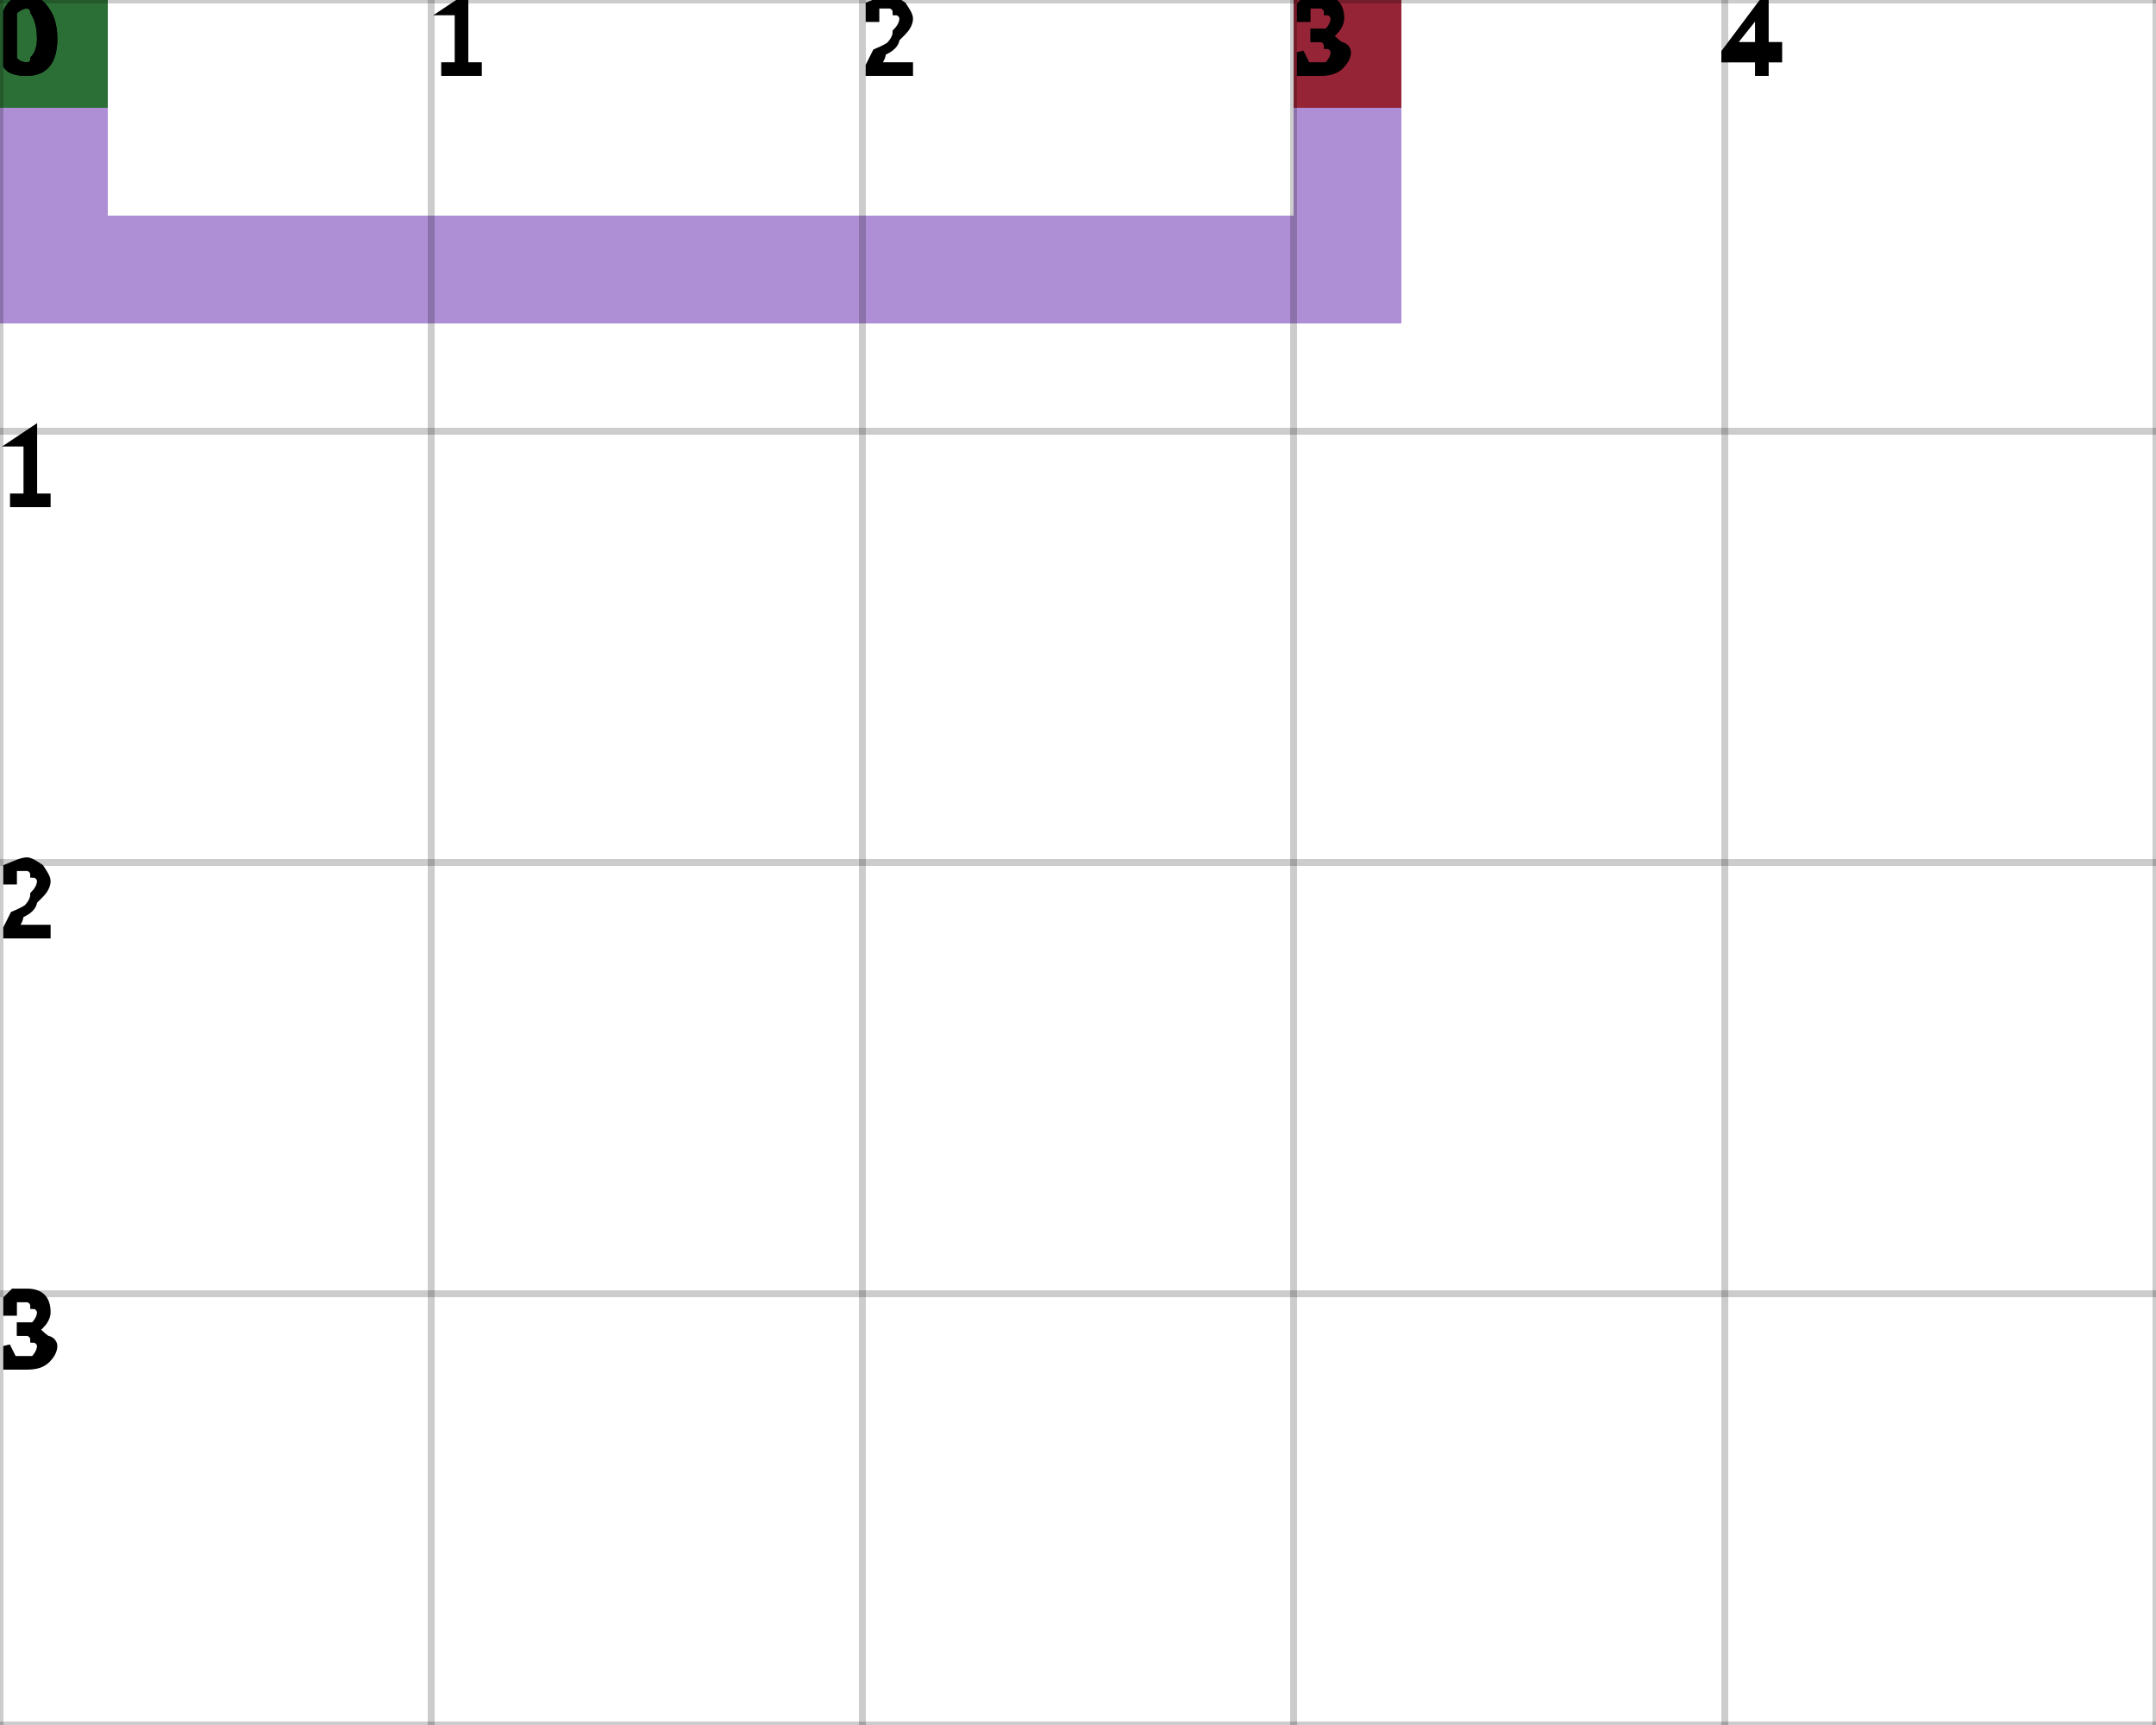
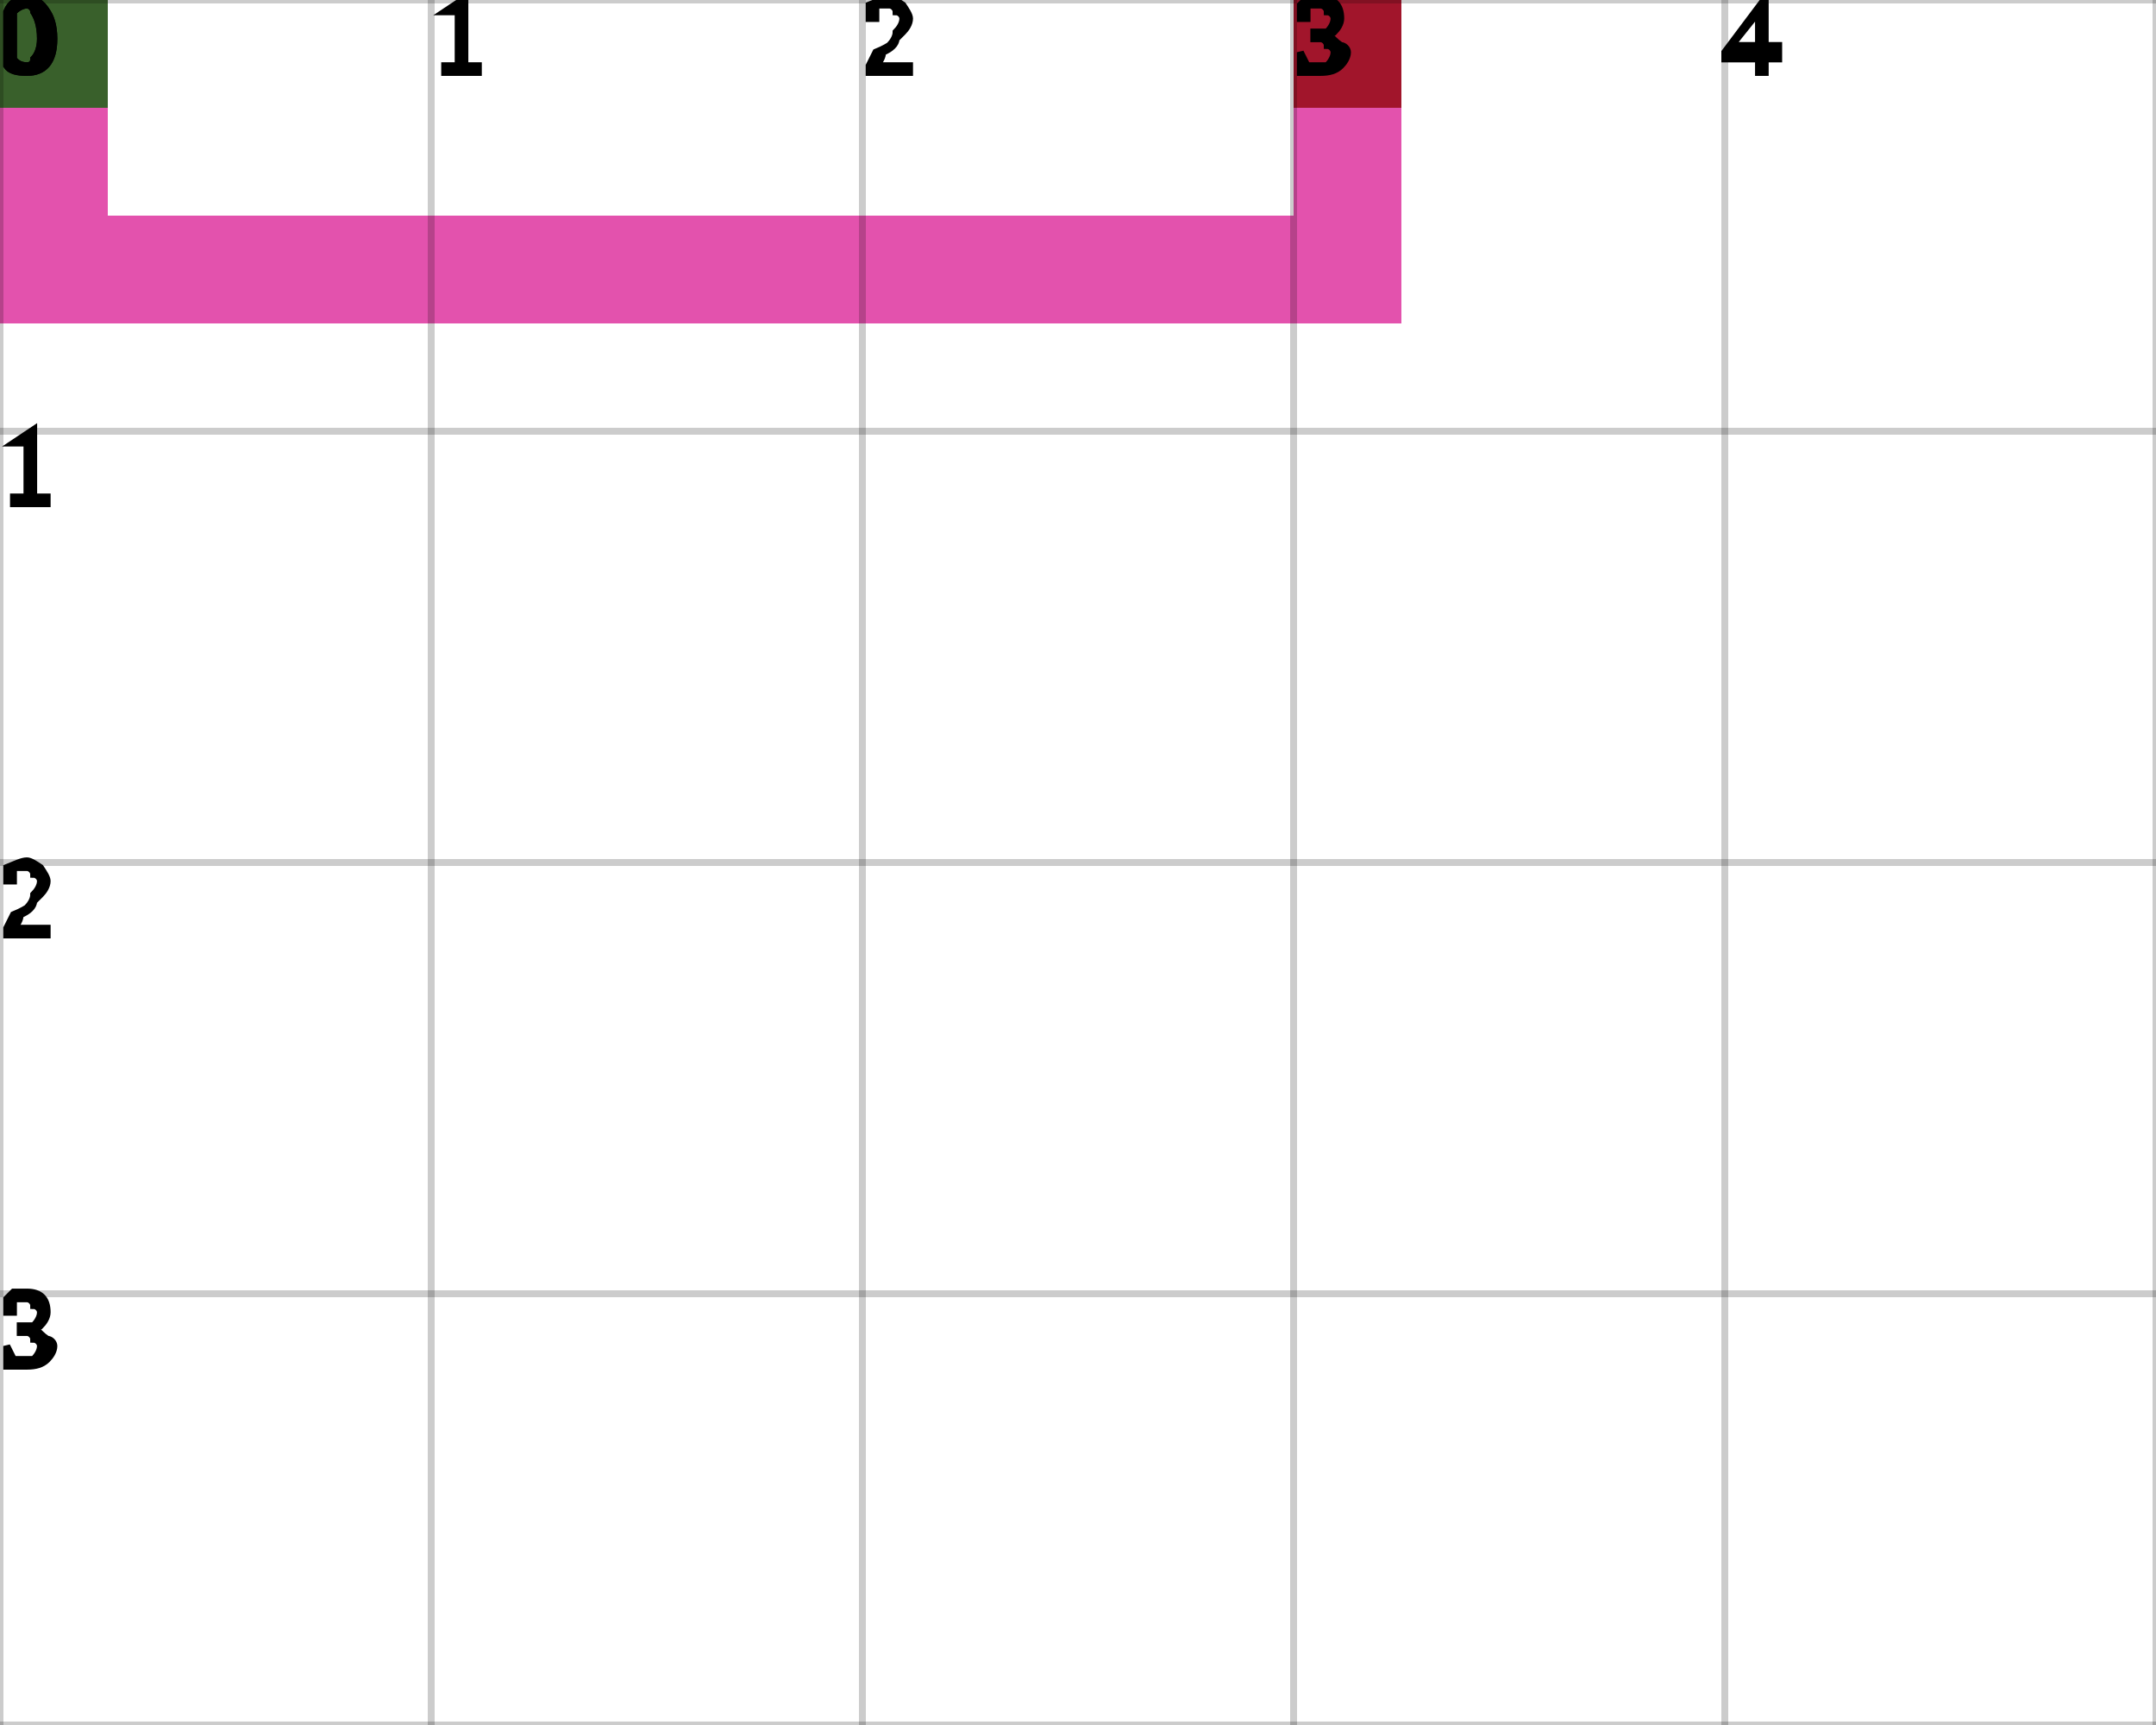
<svg xmlns="http://www.w3.org/2000/svg" height="100%" viewBox="0 0 5 4" width="100%" background-color="none">
-   <path d="M 0.25 0 L 0 0 L 0 0.75 L 0.25 0.75 Z" fill="#936AC8" opacity="0.75" stroke="transparent" stroke-width="0.5" />
-   <path d="M 0.25 0.75 L 3.25 0.75 L 3.25 0.5 L 0.25 0.5 Z" fill="#936AC8" opacity="0.75" stroke="transparent" stroke-width="0.5" />
-   <path d="M 3.25 0.5 L 3 0.5 L 3 0 L 3.25 0 Z" fill="#936AC8" opacity="0.75" stroke="transparent" stroke-width="0.5" />
+   <path d="M 0.25 0 L 0 0 L 0 0.75 L 0.25 0.75 Z" fill="#D91891" opacity="0.75" stroke="transparent" stroke-width="0.5" />
+   <path d="M 0.25 0.75 L 3.25 0.75 L 3.25 0.5 L 0.25 0.5 Z" fill="#D91891" opacity="0.75" stroke="transparent" stroke-width="0.5" />
+   <path d="M 3.25 0.5 L 3 0.5 L 3 0 L 3.25 0 Z" fill="#D91891" opacity="0.75" stroke="transparent" stroke-width="0.5" />
  <rect fill="darkGreen" height="0.25" opacity="0.75" stroke="transparent" stroke-width="0.5" width="0.25" x="0" y="0" />
  <rect fill="darkRed" height="0.25" opacity="0.75" stroke="transparent" stroke-width="0.5" width="0.25" x="3" y="0" />
  <line dominant-baseline="hanging" fill="transparent" font-size="0.25" opacity="0.2" stroke="black" stroke-width="0.016" text-anchor="start" x1="0" x2="0" y1="0" y2="4" />
  <text dominant-baseline="hanging" fill="black" font-size="0.25" opacity="1" stroke="black" stroke-width="0.016" text-anchor="start" x="0" y="0">0</text>
  <line dominant-baseline="hanging" fill="transparent" font-size="0.25" opacity="0.2" stroke="black" stroke-width="0.016" text-anchor="start" x1="1" x2="1" y1="0" y2="4" />
  <text dominant-baseline="hanging" fill="black" font-size="0.25" opacity="1" stroke="black" stroke-width="0.016" text-anchor="start" x="1" y="0">1</text>
  <line dominant-baseline="hanging" fill="transparent" font-size="0.25" opacity="0.2" stroke="black" stroke-width="0.016" text-anchor="start" x1="2" x2="2" y1="0" y2="4" />
  <text dominant-baseline="hanging" fill="black" font-size="0.25" opacity="1" stroke="black" stroke-width="0.016" text-anchor="start" x="2" y="0">2</text>
  <line dominant-baseline="hanging" fill="transparent" font-size="0.25" opacity="0.2" stroke="black" stroke-width="0.016" text-anchor="start" x1="3" x2="3" y1="0" y2="4" />
  <text dominant-baseline="hanging" fill="black" font-size="0.25" opacity="1" stroke="black" stroke-width="0.016" text-anchor="start" x="3" y="0">3</text>
  <line dominant-baseline="hanging" fill="transparent" font-size="0.25" opacity="0.2" stroke="black" stroke-width="0.016" text-anchor="start" x1="4" x2="4" y1="0" y2="4" />
  <text dominant-baseline="hanging" fill="black" font-size="0.25" opacity="1" stroke="black" stroke-width="0.016" text-anchor="start" x="4" y="0">4</text>
  <line dominant-baseline="hanging" fill="transparent" font-size="0.25" opacity="0.2" stroke="black" stroke-width="0.016" text-anchor="start" x1="5" x2="5" y1="0" y2="4" />
  <line dominant-baseline="hanging" fill="transparent" font-size="0.25" opacity="0.2" stroke="black" stroke-width="0.016" text-anchor="start" x1="0" x2="5" y1="0" y2="0" />
  <text dominant-baseline="hanging" fill="black" font-size="0.25" opacity="1" stroke="black" stroke-width="0.016" text-anchor="start" x="0" y="0">0</text>
  <line dominant-baseline="hanging" fill="transparent" font-size="0.25" opacity="0.2" stroke="black" stroke-width="0.016" text-anchor="start" x1="0" x2="5" y1="1" y2="1" />
  <text dominant-baseline="hanging" fill="black" font-size="0.25" opacity="1" stroke="black" stroke-width="0.016" text-anchor="start" x="0" y="1">1</text>
  <line dominant-baseline="hanging" fill="transparent" font-size="0.25" opacity="0.2" stroke="black" stroke-width="0.016" text-anchor="start" x1="0" x2="5" y1="2" y2="2" />
  <text dominant-baseline="hanging" fill="black" font-size="0.25" opacity="1" stroke="black" stroke-width="0.016" text-anchor="start" x="0" y="2">2</text>
  <line dominant-baseline="hanging" fill="transparent" font-size="0.25" opacity="0.2" stroke="black" stroke-width="0.016" text-anchor="start" x1="0" x2="5" y1="3" y2="3" />
  <text dominant-baseline="hanging" fill="black" font-size="0.25" opacity="1" stroke="black" stroke-width="0.016" text-anchor="start" x="0" y="3">3</text>
  <line dominant-baseline="hanging" fill="transparent" font-size="0.25" opacity="0.2" stroke="black" stroke-width="0.016" text-anchor="start" x1="0" x2="5" y1="4" y2="4" />
</svg>
